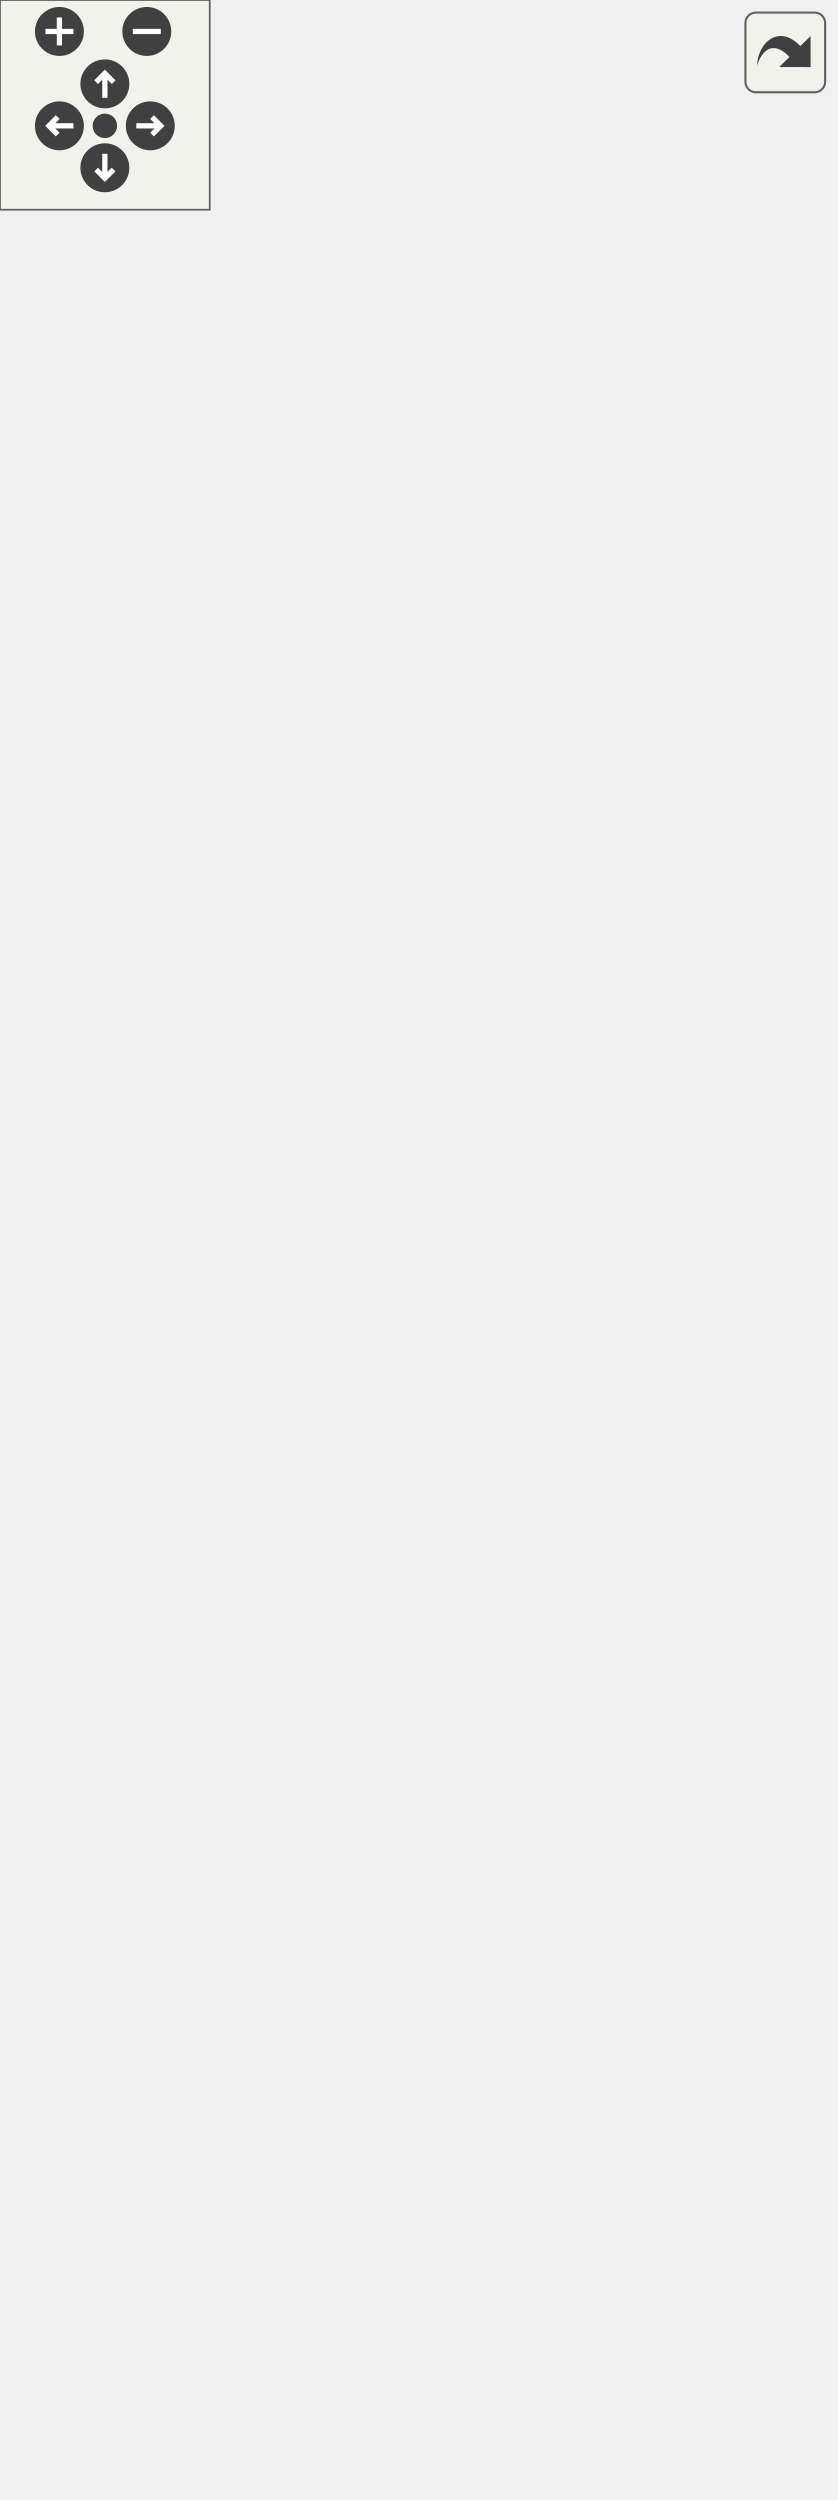
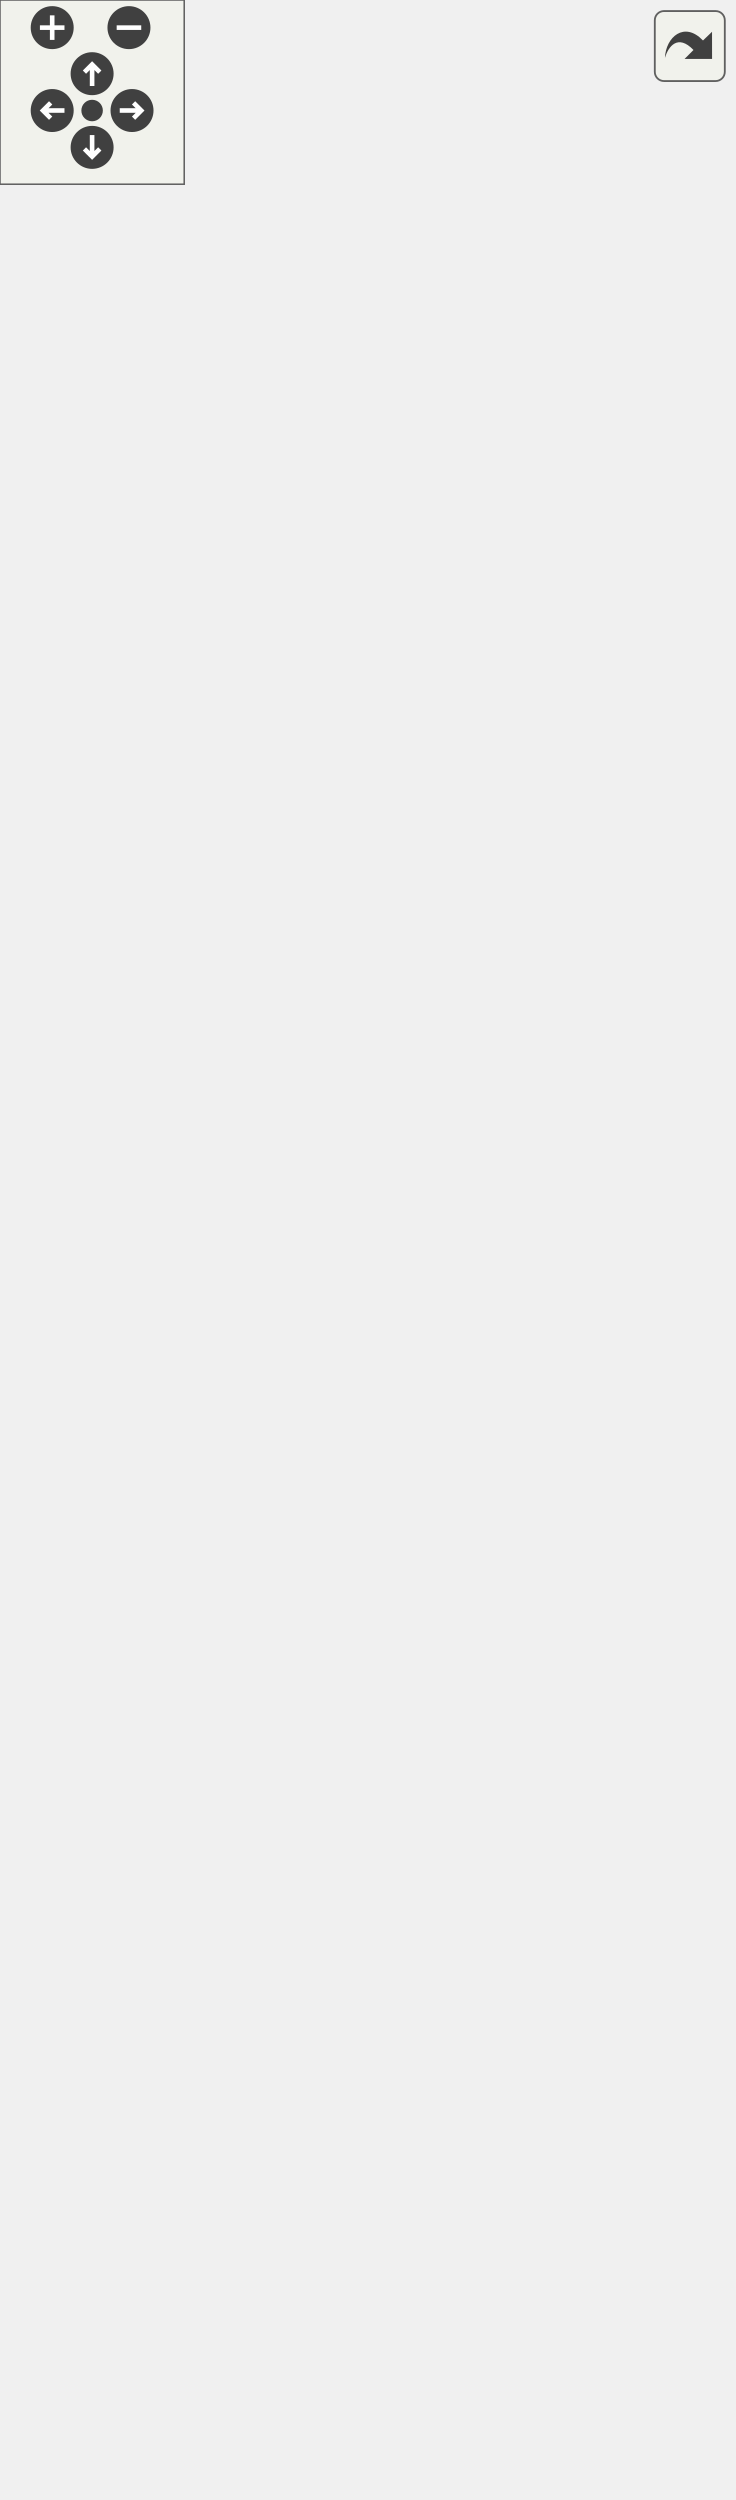
<svg xmlns="http://www.w3.org/2000/svg" xmlns:xlink="http://www.w3.org/1999/xlink" id="main" version="1.1" xml:space="preserve">
  <style type="text/css">
.edge:hover path { stroke: red; }
.edge:hover polygon { stroke: red; fill: red; }
</style>
  <defs>
    <circle id="rim" cx="0" cy="0" r="7" />
    <circle id="rim2" cx="0" cy="0" r="3.5" />
    <g id="zoomPlus">
      <use xlink:href="#rim" fill="#404040">
        <set attributeName="fill" to="#808080" begin="zoomplus.mouseover" end="zoomplus.mouseout" />
      </use>
      <path d="M-4,0h8M0,-4v8" fill="none" stroke="white" stroke-width="1.5" pointer-events="none" />
    </g>
    <g id="zoomMin">
      <use xlink:href="#rim" fill="#404040">
        <set attributeName="fill" to="#808080" begin="zoomminus.mouseover" end="zoomminus.mouseout" />
      </use>
      <path d="M-4,0h8" fill="none" stroke="white" stroke-width="1.5" pointer-events="none" />
    </g>
    <g id="dirArrow">
      <path fill="none" stroke="white" stroke-width="1.5" d="M0,-3.0v7 M-2.5,-0.5L0,-3.0L2.5,-0.5" />
    </g>
    <g id="resetDef">
      <use xlink:href="#rim2" fill="#404040">
        <set attributeName="fill" to="#808080" begin="reset.mouseover" end="reset.mouseout" />
      </use>
    </g>
  </defs>
  <svg id="graph" class="graph">
    <g id="viewport">
      <g id="node1" class="node">
-         <polygon fill="#bfbfbf" stroke="#000000" points="27.5,-.5 27.5,-90.5 176.5,-90.5 176.5,-.5 27.5,-.5" />
-         <text text-anchor="middle" x="102" y="-78.5" font-family="Helvetica,sans-Serif" font-size="10.00" fill="#000000">anch::sql::SQLite3ResultSet</text>
-         <polyline fill="none" stroke="#000000" points="27.5,-71.5 176.5,-71.5 " />
-         <text text-anchor="middle" x="102" y="-59.5" font-family="Helvetica,sans-Serif" font-size="10.00" fill="#000000"> </text>
-         <polyline fill="none" stroke="#000000" points="27.5,-52.5 176.5,-52.5 " />
-         <text text-anchor="start" x="35.5" y="-40.5" font-family="Helvetica,sans-Serif" font-size="10.00" fill="#000000">+ SQLite3ResultSet()</text>
-         <text text-anchor="start" x="35.5" y="-29.5" font-family="Helvetica,sans-Serif" font-size="10.00" fill="#000000">+ ~SQLite3ResultSet()</text>
-         <text text-anchor="start" x="35.5" y="-18.5" font-family="Helvetica,sans-Serif" font-size="10.00" fill="#000000">+ next()</text>
-         <text text-anchor="start" x="35.5" y="-7.5" font-family="Helvetica,sans-Serif" font-size="10.00" fill="#000000"># getValue()</text>
+         <polygon fill="#bfbfbf" stroke="#000000" points="24.5,-.5 24.5,-123.5 179.5,-123.5 179.5,-.5 24.5,-.5" />
+         <text text-anchor="middle" x="102" y="-111.5" font-family="Helvetica,sans-Serif" font-size="10.00" fill="#000000">anch::sql::SQLite3ResultSet</text>
+         <polyline fill="none" stroke="#000000" points="24.5,-104.5 179.5,-104.5 " />
+         <text text-anchor="middle" x="102" y="-92.5" font-family="Helvetica,sans-Serif" font-size="10.00" fill="#000000"> </text>
+         <polyline fill="none" stroke="#000000" points="24.5,-85.5 179.5,-85.5 " />
+         <text text-anchor="start" x="32.5" y="-73.5" font-family="Helvetica,sans-Serif" font-size="10.00" fill="#000000">+ SQLite3ResultSet()</text>
+         <text text-anchor="start" x="32.5" y="-62.5" font-family="Helvetica,sans-Serif" font-size="10.00" fill="#000000">+ ~SQLite3ResultSet()</text>
+         <text text-anchor="start" x="32.5" y="-51.5" font-family="Helvetica,sans-Serif" font-size="10.00" fill="#000000">+ next()</text>
+         <text text-anchor="start" x="32.5" y="-40.5" font-family="Helvetica,sans-Serif" font-size="10.00" fill="#000000"># getValue()</text>
+         <text text-anchor="start" x="32.5" y="-29.5" font-family="Helvetica,sans-Serif" font-size="10.00" fill="#000000"># getDateFormatter()</text>
+         <text text-anchor="start" x="32.5" y="-18.5" font-family="Helvetica,sans-Serif" font-size="10.00" fill="#000000"># getTimeFormatter()</text>
+         <text text-anchor="start" x="32.5" y="-7.5" font-family="Helvetica,sans-Serif" font-size="10.00" fill="#000000"># getTimestampFormatter()</text>
      </g>
      <g id="node2" class="node">
        <g id="a_node2">
          <a xlink:href="classanch_1_1sql_1_1_result_set.html" target="_top" xlink:title="SQL result representation. ">
-             <polygon fill="none" stroke="#000000" points="46,-128.5 46,-306.5 158,-306.5 158,-128.5 46,-128.5" />
-             <text text-anchor="middle" x="102" y="-294.5" font-family="Helvetica,sans-Serif" font-size="10.00" fill="#000000">anch::sql::ResultSet</text>
-             <polyline fill="none" stroke="#000000" points="46,-287.5 158,-287.5 " />
-             <text text-anchor="middle" x="102" y="-275.5" font-family="Helvetica,sans-Serif" font-size="10.00" fill="#000000"> </text>
-             <polyline fill="none" stroke="#000000" points="46,-268.5 158,-268.5 " />
-             <text text-anchor="start" x="54" y="-256.5" font-family="Helvetica,sans-Serif" font-size="10.00" fill="#000000">+ ResultSet()</text>
-             <text text-anchor="start" x="54" y="-245.5" font-family="Helvetica,sans-Serif" font-size="10.00" fill="#000000">+ ~ResultSet()</text>
-             <text text-anchor="start" x="54" y="-234.5" font-family="Helvetica,sans-Serif" font-size="10.00" fill="#000000">+ get()</text>
-             <text text-anchor="start" x="54" y="-223.5" font-family="Helvetica,sans-Serif" font-size="10.00" fill="#000000">+ get()</text>
-             <text text-anchor="start" x="54" y="-212.5" font-family="Helvetica,sans-Serif" font-size="10.00" fill="#000000">+ get()</text>
-             <text text-anchor="start" x="54" y="-201.5" font-family="Helvetica,sans-Serif" font-size="10.00" fill="#000000">+ get()</text>
-             <text text-anchor="start" x="54" y="-190.5" font-family="Helvetica,sans-Serif" font-size="10.00" fill="#000000">+ next()</text>
-             <text text-anchor="start" x="54" y="-179.5" font-family="Helvetica,sans-Serif" font-size="10.00" fill="#000000">+ get()</text>
-             <text text-anchor="start" x="54" y="-168.5" font-family="Helvetica,sans-Serif" font-size="10.00" fill="#000000">+ get()</text>
-             <text text-anchor="start" x="54" y="-157.5" font-family="Helvetica,sans-Serif" font-size="10.00" fill="#000000">+ get()</text>
-             <text text-anchor="start" x="54" y="-146.5" font-family="Helvetica,sans-Serif" font-size="10.00" fill="#000000">and 9 more...</text>
-             <text text-anchor="start" x="54" y="-135.5" font-family="Helvetica,sans-Serif" font-size="10.00" fill="#000000"># getValue()</text>
+             <polygon fill="none" stroke="#000000" points="6.5,-161.5 6.5,-405.5 197.5,-405.5 197.5,-161.5 6.5,-161.5" />
+             <text text-anchor="middle" x="102" y="-393.5" font-family="Helvetica,sans-Serif" font-size="10.00" fill="#000000">anch::sql::ResultSet</text>
+             <polyline fill="none" stroke="#000000" points="6.5,-386.5 197.5,-386.5 " />
+             <text text-anchor="middle" x="102" y="-374.5" font-family="Helvetica,sans-Serif" font-size="10.00" fill="#000000"> </text>
+             <polyline fill="none" stroke="#000000" points="6.5,-367.5 197.5,-367.5 " />
+             <text text-anchor="start" x="14.5" y="-355.5" font-family="Helvetica,sans-Serif" font-size="10.00" fill="#000000">+ ResultSet()</text>
+             <text text-anchor="start" x="14.5" y="-344.5" font-family="Helvetica,sans-Serif" font-size="10.00" fill="#000000">+ ~ResultSet()</text>
+             <text text-anchor="start" x="14.5" y="-333.5" font-family="Helvetica,sans-Serif" font-size="10.00" fill="#000000">+ get()</text>
+             <text text-anchor="start" x="14.5" y="-322.5" font-family="Helvetica,sans-Serif" font-size="10.00" fill="#000000">+ get()</text>
+             <text text-anchor="start" x="14.5" y="-311.5" font-family="Helvetica,sans-Serif" font-size="10.00" fill="#000000">+ get()</text>
+             <text text-anchor="start" x="14.5" y="-300.5" font-family="Helvetica,sans-Serif" font-size="10.00" fill="#000000">+ get()</text>
+             <text text-anchor="start" x="14.5" y="-289.5" font-family="Helvetica,sans-Serif" font-size="10.00" fill="#000000">+ next()</text>
+             <text text-anchor="start" x="14.5" y="-278.5" font-family="Helvetica,sans-Serif" font-size="10.00" fill="#000000">+ get()</text>
+             <text text-anchor="start" x="14.5" y="-267.5" font-family="Helvetica,sans-Serif" font-size="10.00" fill="#000000">+ get()</text>
+             <text text-anchor="start" x="14.5" y="-256.5" font-family="Helvetica,sans-Serif" font-size="10.00" fill="#000000">+ get()</text>
+             <text text-anchor="start" x="14.5" y="-245.5" font-family="Helvetica,sans-Serif" font-size="10.00" fill="#000000">and 9 more...</text>
+             <text text-anchor="start" x="14.5" y="-234.5" font-family="Helvetica,sans-Serif" font-size="10.00" fill="#000000"># getValue()</text>
+             <text text-anchor="start" x="14.5" y="-223.5" font-family="Helvetica,sans-Serif" font-size="10.00" fill="#000000"># getDateFormatter()</text>
+             <text text-anchor="start" x="14.5" y="-212.5" font-family="Helvetica,sans-Serif" font-size="10.00" fill="#000000"># getTimeFormatter()</text>
+             <text text-anchor="start" x="14.5" y="-201.5" font-family="Helvetica,sans-Serif" font-size="10.00" fill="#000000"># getTimestampFormatter()</text>
+             <text text-anchor="start" x="14.5" y="-190.5" font-family="Helvetica,sans-Serif" font-size="10.00" fill="#000000"># getDefaultDateFormatter()</text>
+             <text text-anchor="start" x="14.5" y="-179.5" font-family="Helvetica,sans-Serif" font-size="10.00" fill="#000000"># getDefaultTimeFormatter()</text>
+             <text text-anchor="start" x="14.5" y="-168.5" font-family="Helvetica,sans-Serif" font-size="10.00" fill="#000000"># getDefaultTimestampFormatter()</text>
          </a>
        </g>
      </g>
      <g id="edge1" class="edge">
-         <path fill="none" stroke="#191970" d="M102,-118.373C102,-108.735 102,-99.323 102,-90.635" />
-         <polygon fill="none" stroke="#191970" points="98.5,-118.477 102,-128.477 105.5,-118.477 98.5,-118.477" />
+         <path fill="none" stroke="#191970" d="M102,-151.382C102,-141.823 102,-132.485 102,-123.667" />
+         <polygon fill="none" stroke="#191970" points="98.5,-151.411 102,-161.411 105.5,-151.411 98.5,-151.411" />
      </g>
      <g id="node3" class="node">
-         <polygon fill="none" stroke="#bfbfbf" points="41,-354.5 41,-422.5 163,-422.5 163,-354.5 41,-354.5" />
-         <text text-anchor="start" x="49" y="-410.5" font-family="Helvetica,sans-Serif" font-size="10.00" fill="#000000">std::map&lt; std::string,</text>
-         <text text-anchor="middle" x="102" y="-399.5" font-family="Helvetica,sans-Serif" font-size="10.00" fill="#000000"> std::size_t &gt;</text>
-         <polyline fill="none" stroke="#bfbfbf" points="41,-392.5 163,-392.5 " />
-         <text text-anchor="start" x="49" y="-380.5" font-family="Helvetica,sans-Serif" font-size="10.00" fill="#000000">+ elements</text>
-         <polyline fill="none" stroke="#bfbfbf" points="41,-373.5 163,-373.5 " />
-         <text text-anchor="middle" x="102" y="-361.5" font-family="Helvetica,sans-Serif" font-size="10.00" fill="#000000"> </text>
+         <polygon fill="none" stroke="#bfbfbf" points="41,-453.5 41,-521.5 163,-521.5 163,-453.5 41,-453.5" />
+         <text text-anchor="start" x="49" y="-509.5" font-family="Helvetica,sans-Serif" font-size="10.00" fill="#000000">std::map&lt; std::string,</text>
+         <text text-anchor="middle" x="102" y="-498.5" font-family="Helvetica,sans-Serif" font-size="10.00" fill="#000000"> std::size_t &gt;</text>
+         <polyline fill="none" stroke="#bfbfbf" points="41,-491.5 163,-491.5 " />
+         <text text-anchor="start" x="49" y="-479.5" font-family="Helvetica,sans-Serif" font-size="10.00" fill="#000000">+ elements</text>
+         <polyline fill="none" stroke="#bfbfbf" points="41,-472.5 163,-472.5 " />
+         <text text-anchor="middle" x="102" y="-460.5" font-family="Helvetica,sans-Serif" font-size="10.00" fill="#000000"> </text>
      </g>
      <g id="edge2" class="edge">
-         <path fill="none" stroke="#404040" d="M102,-354.307C102,-343.745 102,-331.525 102,-318.822" />
-         <polygon fill="none" stroke="#404040" points="102,-318.534 98,-312.534 102,-306.534 106,-312.534 102,-318.534" />
-         <text text-anchor="middle" x="123.5" y="-328" font-family="Helvetica,sans-Serif" font-size="10.00" fill="#000000"> #_fields</text>
+         <path fill="none" stroke="#404040" d="M102,-453.355C102,-442.934 102,-430.784 102,-417.86" />
+         <polygon fill="none" stroke="#404040" points="102,-417.802 98,-411.802 102,-405.802 106,-411.802 102,-417.802" />
+         <text text-anchor="middle" x="123.5" y="-427" font-family="Helvetica,sans-Serif" font-size="10.00" fill="#000000"> #_fields</text>
      </g>
      <g id="node4" class="node">
        <g id="a_node4">
          <a xlink:title="STL class. ">
-             <polygon fill="none" stroke="#bfbfbf" points="19.5,-481.5 19.5,-538.5 84.5,-538.5 84.5,-481.5 19.5,-481.5" />
-             <text text-anchor="middle" x="52" y="-526.5" font-family="Helvetica,sans-Serif" font-size="10.00" fill="#000000">std::string</text>
-             <polyline fill="none" stroke="#bfbfbf" points="19.5,-519.5 84.5,-519.5 " />
-             <text text-anchor="middle" x="52" y="-507.5" font-family="Helvetica,sans-Serif" font-size="10.00" fill="#000000"> </text>
-             <polyline fill="none" stroke="#bfbfbf" points="19.5,-500.5 84.5,-500.5 " />
-             <text text-anchor="middle" x="52" y="-488.5" font-family="Helvetica,sans-Serif" font-size="10.00" fill="#000000"> </text>
+             <polygon fill="none" stroke="#bfbfbf" points="19.5,-580.5 19.5,-637.5 84.5,-637.5 84.5,-580.5 19.5,-580.5" />
+             <text text-anchor="middle" x="52" y="-625.5" font-family="Helvetica,sans-Serif" font-size="10.00" fill="#000000">std::string</text>
+             <polyline fill="none" stroke="#bfbfbf" points="19.5,-618.5 84.5,-618.5 " />
+             <text text-anchor="middle" x="52" y="-606.5" font-family="Helvetica,sans-Serif" font-size="10.00" fill="#000000"> </text>
+             <polyline fill="none" stroke="#bfbfbf" points="19.5,-599.5 84.5,-599.5 " />
+             <text text-anchor="middle" x="52" y="-587.5" font-family="Helvetica,sans-Serif" font-size="10.00" fill="#000000"> </text>
          </a>
        </g>
      </g>
      <g id="edge3" class="edge">
-         <path fill="none" stroke="#404040" d="M63.849,-481.206C69.659,-467.089 76.793,-449.753 83.314,-433.908" />
-         <polygon fill="none" stroke="#404040" points="83.359,-433.798 81.943,-426.727 87.926,-422.701 89.341,-429.772 83.359,-433.798" />
-         <text text-anchor="middle" x="97.5" y="-449.5" font-family="Helvetica,sans-Serif" font-size="10.00" fill="#000000"> +keys</text>
+         <path fill="none" stroke="#404040" d="M63.849,-580.206C69.659,-566.089 76.793,-548.754 83.314,-532.908" />
+         <polygon fill="none" stroke="#404040" points="83.359,-532.798 81.943,-525.727 87.926,-521.701 89.341,-528.771 83.359,-532.798" />
+         <text text-anchor="middle" x="97.5" y="-548.5" font-family="Helvetica,sans-Serif" font-size="10.00" fill="#000000"> +keys</text>
      </g>
      <g id="node5" class="node">
        <g id="a_node5">
          <a xlink:title="STL class. ">
-             <polygon fill="none" stroke="#bfbfbf" points="0,-586.5 0,-654.5 104,-654.5 104,-586.5 0,-586.5" />
-             <text text-anchor="start" x="8" y="-642.5" font-family="Helvetica,sans-Serif" font-size="10.00" fill="#000000">std::basic_string&lt;</text>
-             <text text-anchor="middle" x="52" y="-631.5" font-family="Helvetica,sans-Serif" font-size="10.00" fill="#000000"> char &gt;</text>
-             <polyline fill="none" stroke="#bfbfbf" points="0,-624.5 104,-624.5 " />
-             <text text-anchor="middle" x="52" y="-612.5" font-family="Helvetica,sans-Serif" font-size="10.00" fill="#000000"> </text>
-             <polyline fill="none" stroke="#bfbfbf" points="0,-605.5 104,-605.5 " />
-             <text text-anchor="middle" x="52" y="-593.5" font-family="Helvetica,sans-Serif" font-size="10.00" fill="#000000"> </text>
+             <polygon fill="none" stroke="#bfbfbf" points="0,-685.5 0,-753.5 104,-753.5 104,-685.5 0,-685.5" />
+             <text text-anchor="start" x="8" y="-741.5" font-family="Helvetica,sans-Serif" font-size="10.00" fill="#000000">std::basic_string&lt;</text>
+             <text text-anchor="middle" x="52" y="-730.5" font-family="Helvetica,sans-Serif" font-size="10.00" fill="#000000"> char &gt;</text>
+             <polyline fill="none" stroke="#bfbfbf" points="0,-723.5 104,-723.5 " />
+             <text text-anchor="middle" x="52" y="-711.5" font-family="Helvetica,sans-Serif" font-size="10.00" fill="#000000"> </text>
+             <polyline fill="none" stroke="#bfbfbf" points="0,-704.5 104,-704.5 " />
+             <text text-anchor="middle" x="52" y="-692.5" font-family="Helvetica,sans-Serif" font-size="10.00" fill="#000000"> </text>
          </a>
        </g>
      </g>
      <g id="edge4" class="edge">
-         <path fill="none" stroke="#191970" d="M52,-576.066C52,-563.417 52,-549.981 52,-538.552" />
-         <polygon fill="none" stroke="#191970" points="48.5,-576.445 52,-586.445 55.5,-576.445 48.5,-576.445" />
+         <path fill="none" stroke="#191970" d="M52,-675.066C52,-662.417 52,-648.981 52,-637.552" />
+         <polygon fill="none" stroke="#191970" points="48.5,-675.445 52,-685.445 55.5,-675.445 48.5,-675.445" />
      </g>
      <g id="node6" class="node">
        <g id="a_node6">
          <a xlink:title="STL class. ">
-             <polygon fill="none" stroke="#bfbfbf" points="102.5,-481.5 102.5,-538.5 203.5,-538.5 203.5,-481.5 102.5,-481.5" />
-             <text text-anchor="middle" x="153" y="-526.5" font-family="Helvetica,sans-Serif" font-size="10.00" fill="#000000">std::map&lt; K, T &gt;</text>
-             <polyline fill="none" stroke="#bfbfbf" points="102.5,-519.5 203.5,-519.5 " />
-             <text text-anchor="middle" x="153" y="-507.5" font-family="Helvetica,sans-Serif" font-size="10.00" fill="#000000"> </text>
-             <polyline fill="none" stroke="#bfbfbf" points="102.5,-500.5 203.5,-500.5 " />
-             <text text-anchor="middle" x="153" y="-488.5" font-family="Helvetica,sans-Serif" font-size="10.00" fill="#000000"> </text>
+             <polygon fill="none" stroke="#bfbfbf" points="102.5,-580.5 102.5,-637.5 203.5,-637.5 203.5,-580.5 102.5,-580.5" />
+             <text text-anchor="middle" x="153" y="-625.5" font-family="Helvetica,sans-Serif" font-size="10.00" fill="#000000">std::map&lt; K, T &gt;</text>
+             <polyline fill="none" stroke="#bfbfbf" points="102.5,-618.5 203.5,-618.5 " />
+             <text text-anchor="middle" x="153" y="-606.5" font-family="Helvetica,sans-Serif" font-size="10.00" fill="#000000"> </text>
+             <polyline fill="none" stroke="#bfbfbf" points="102.5,-599.5 203.5,-599.5 " />
+             <text text-anchor="middle" x="153" y="-587.5" font-family="Helvetica,sans-Serif" font-size="10.00" fill="#000000"> </text>
          </a>
        </g>
      </g>
      <g id="edge5" class="edge">
-         <path fill="none" stroke="#ffa500" d="M136.951,-471.766C130.352,-456.044 122.769,-437.978 116.356,-422.701" />
-         <polygon fill="#ffa500" stroke="#ffa500" points="133.816,-473.34 140.914,-481.206 140.27,-470.631 133.816,-473.34" />
-         <text text-anchor="start" x="133" y="-455" font-family="Helvetica,sans-Serif" font-size="10.00" fill="#000000"> &lt; std::string, std</text>
-         <text text-anchor="middle" x="175.5" y="-444" font-family="Helvetica,sans-Serif" font-size="10.00" fill="#000000">::size_t &gt;</text>
+         <path fill="none" stroke="#ffa500" d="M136.951,-570.766C130.352,-555.044 122.769,-536.978 116.356,-521.701" />
+         <polygon fill="#ffa500" stroke="#ffa500" points="133.816,-572.34 140.914,-580.206 140.27,-569.631 133.816,-572.34" />
+         <text text-anchor="start" x="133" y="-554" font-family="Helvetica,sans-Serif" font-size="10.00" fill="#000000"> &lt; std::string, std</text>
+         <text text-anchor="middle" x="175.5" y="-543" font-family="Helvetica,sans-Serif" font-size="10.00" fill="#000000">::size_t &gt;</text>
      </g>
      <g id="node7" class="node">
-         <polygon fill="none" stroke="#bfbfbf" points="130.5,-592 130.5,-649 159.5,-649 159.5,-592 130.5,-592" />
-         <text text-anchor="middle" x="145" y="-637" font-family="Helvetica,sans-Serif" font-size="10.00" fill="#000000">K</text>
-         <polyline fill="none" stroke="#bfbfbf" points="130.5,-630 159.5,-630 " />
-         <text text-anchor="middle" x="145" y="-618" font-family="Helvetica,sans-Serif" font-size="10.00" fill="#000000"> </text>
-         <polyline fill="none" stroke="#bfbfbf" points="130.5,-611 159.5,-611 " />
-         <text text-anchor="middle" x="145" y="-599" font-family="Helvetica,sans-Serif" font-size="10.00" fill="#000000"> </text>
+         <polygon fill="none" stroke="#bfbfbf" points="130.5,-691 130.5,-748 159.5,-748 159.5,-691 130.5,-691" />
+         <text text-anchor="middle" x="145" y="-736" font-family="Helvetica,sans-Serif" font-size="10.00" fill="#000000">K</text>
+         <polyline fill="none" stroke="#bfbfbf" points="130.5,-729 159.5,-729 " />
+         <text text-anchor="middle" x="145" y="-717" font-family="Helvetica,sans-Serif" font-size="10.00" fill="#000000"> </text>
+         <polyline fill="none" stroke="#bfbfbf" points="130.5,-710 159.5,-710 " />
+         <text text-anchor="middle" x="145" y="-698" font-family="Helvetica,sans-Serif" font-size="10.00" fill="#000000"> </text>
      </g>
      <g id="edge6" class="edge">
-         <path fill="none" stroke="#404040" d="M144.65,-591.695C144.729,-580.808 145.072,-568.318 146,-557 146.167,-554.965 146.367,-552.884 146.592,-550.785" />
-         <polygon fill="none" stroke="#404040" points="146.607,-550.67 143.385,-544.218 148.102,-538.763 151.323,-545.215 146.607,-550.67" />
-         <text text-anchor="middle" x="163.5" y="-560" font-family="Helvetica,sans-Serif" font-size="10.00" fill="#000000"> +keys</text>
+         <path fill="none" stroke="#404040" d="M144.65,-690.695C144.729,-679.808 145.072,-667.318 146,-656 146.167,-653.965 146.367,-651.884 146.592,-649.785" />
+         <polygon fill="none" stroke="#404040" points="146.607,-649.67 143.385,-643.218 148.102,-637.763 151.323,-644.215 146.607,-649.67" />
+         <text text-anchor="middle" x="163.5" y="-659" font-family="Helvetica,sans-Serif" font-size="10.00" fill="#000000"> +keys</text>
      </g>
      <g id="node8" class="node">
-         <polygon fill="none" stroke="#bfbfbf" points="188.5,-592 188.5,-649 217.5,-649 217.5,-592 188.5,-592" />
-         <text text-anchor="middle" x="203" y="-637" font-family="Helvetica,sans-Serif" font-size="10.00" fill="#000000">T</text>
-         <polyline fill="none" stroke="#bfbfbf" points="188.5,-630 217.5,-630 " />
-         <text text-anchor="middle" x="203" y="-618" font-family="Helvetica,sans-Serif" font-size="10.00" fill="#000000"> </text>
-         <polyline fill="none" stroke="#bfbfbf" points="188.5,-611 217.5,-611 " />
-         <text text-anchor="middle" x="203" y="-599" font-family="Helvetica,sans-Serif" font-size="10.00" fill="#000000"> </text>
+         <polygon fill="none" stroke="#bfbfbf" points="188.5,-691 188.5,-748 217.5,-748 217.5,-691 188.5,-691" />
+         <text text-anchor="middle" x="203" y="-736" font-family="Helvetica,sans-Serif" font-size="10.00" fill="#000000">T</text>
+         <polyline fill="none" stroke="#bfbfbf" points="188.5,-729 217.5,-729 " />
+         <text text-anchor="middle" x="203" y="-717" font-family="Helvetica,sans-Serif" font-size="10.00" fill="#000000"> </text>
+         <polyline fill="none" stroke="#bfbfbf" points="188.5,-710 217.5,-710 " />
+         <text text-anchor="middle" x="203" y="-698" font-family="Helvetica,sans-Serif" font-size="10.00" fill="#000000"> </text>
      </g>
      <g id="edge7" class="edge">
-         <path fill="none" stroke="#404040" d="M194.46,-591.878C190.796,-580.786 186.167,-568.108 181,-557 179.8,-554.42 178.498,-551.801 177.133,-549.187" />
-         <polygon fill="none" stroke="#404040" points="177.077,-549.086 170.675,-545.766 171.277,-538.58 177.679,-541.9 177.077,-549.086" />
-         <text text-anchor="middle" x="215" y="-560" font-family="Helvetica,sans-Serif" font-size="10.00" fill="#000000"> +elements</text>
+         <path fill="none" stroke="#404040" d="M194.46,-690.878C190.796,-679.786 186.167,-667.108 181,-656 179.8,-653.42 178.498,-650.801 177.133,-648.187" />
+         <polygon fill="none" stroke="#404040" points="177.077,-648.086 170.675,-644.766 171.277,-637.58 177.679,-640.9 177.077,-648.086" />
+         <text text-anchor="middle" x="215" y="-659" font-family="Helvetica,sans-Serif" font-size="10.00" fill="#000000"> +elements</text>
      </g>
    </g>
  </svg>
  <g id="navigator" transform="translate(0 0)" fill="#404254">
    <rect fill="#f2f5e9" fill-opacity="0.5" stroke="#606060" stroke-width=".5" x="0" y="0" width="60" height="60" />
    <use id="zoomplus" xlink:href="#zoomPlus" x="17" y="9" />
    <use id="zoomminus" xlink:href="#zoomMin" x="42" y="9" />
    <use id="reset" xlink:href="#resetDef" x="30" y="36" />
    <g id="arrowUp" xlink:href="#dirArrow" transform="translate(30 24)">
      <use xlink:href="#rim" fill="#404040">
        <set attributeName="fill" to="#808080" begin="arrowUp.mouseover" end="arrowUp.mouseout" />
      </use>
      <path fill="none" stroke="white" stroke-width="1.5" d="M0,-3.0v7 M-2.5,-0.5L0,-3.0L2.5,-0.5" />
    </g>
    <g id="arrowRight" xlink:href="#dirArrow" transform="rotate(90) translate(36 -43)">
      <use xlink:href="#rim" fill="#404040">
        <set attributeName="fill" to="#808080" begin="arrowRight.mouseover" end="arrowRight.mouseout" />
      </use>
      <path fill="none" stroke="white" stroke-width="1.5" d="M0,-3.0v7 M-2.5,-0.5L0,-3.0L2.5,-0.5" />
    </g>
    <g id="arrowDown" xlink:href="#dirArrow" transform="rotate(180) translate(-30 -48)">
      <use xlink:href="#rim" fill="#404040">
        <set attributeName="fill" to="#808080" begin="arrowDown.mouseover" end="arrowDown.mouseout" />
      </use>
      <path fill="none" stroke="white" stroke-width="1.5" d="M0,-3.0v7 M-2.5,-0.5L0,-3.0L2.5,-0.5" />
    </g>
    <g id="arrowLeft" xlink:href="#dirArrow" transform="rotate(270) translate(-36 17)">
      <use xlink:href="#rim" fill="#404040">
        <set attributeName="fill" to="#808080" begin="arrowLeft.mouseover" end="arrowLeft.mouseout" />
      </use>
      <path fill="none" stroke="white" stroke-width="1.5" d="M0,-3.0v7 M-2.5,-0.5L0,-3.0L2.5,-0.5" />
    </g>
  </g>
  <svg viewBox="0 0 15 15" width="100%" height="30px" preserveAspectRatio="xMaxYMin meet">
    <g id="arrow_out" transform="scale(0.3 0.3)">
      <a xlink:href="classanch_1_1sql_1_1_s_q_lite3_result_set__coll__graph_org.svg" target="_base">
        <rect id="button" ry="5" rx="5" y="6" x="6" height="38" width="38" fill="#f2f5e9" fill-opacity="0.5" stroke="#606060" stroke-width="1.0" />
        <path id="arrow" d="M 11.5,31.437 C 11.94,20.098 22.043,11.323 32.159,21.979 L 37.069,17.246 C 37.069,17.246 37.088,32 37.088,32 L 22.16,31.978 C 22.16,31.978 26.998,27.14 26.998,27.14 C 18.529,18.264 13.292,25.23 11.5,31.437 z" style="fill:#404040;" />
      </a>
    </g>
  </svg>
</svg>
